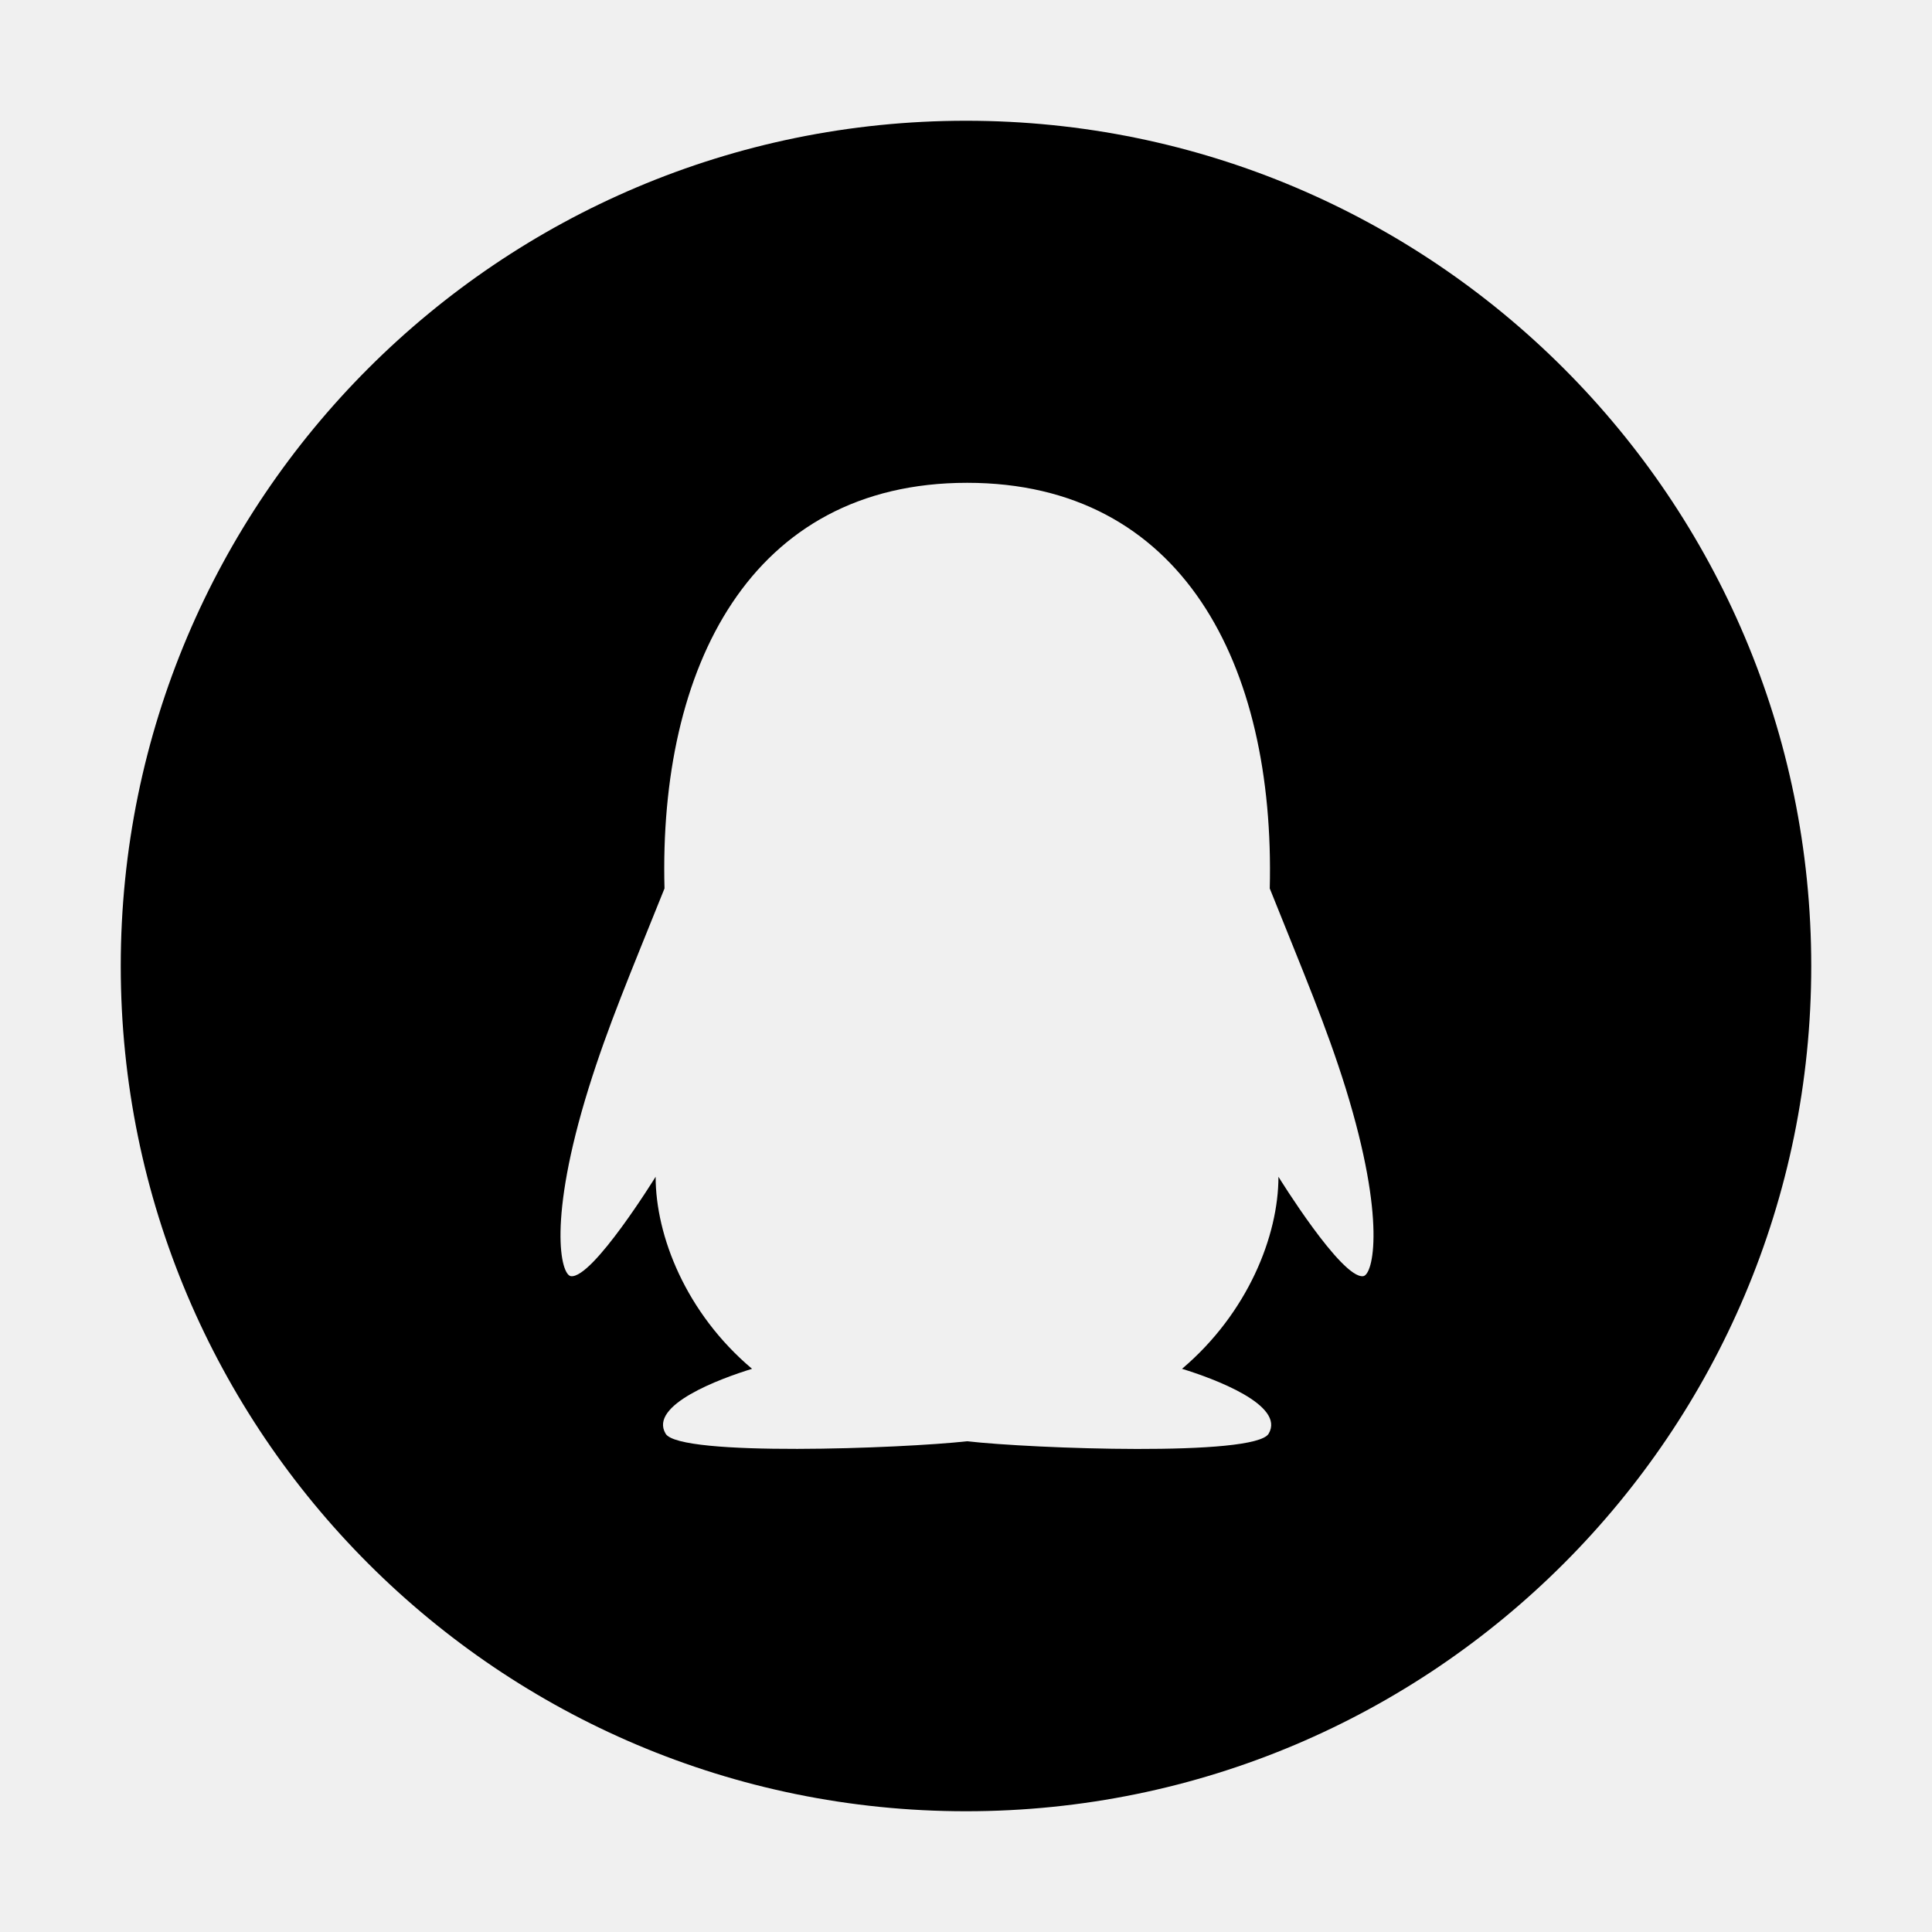
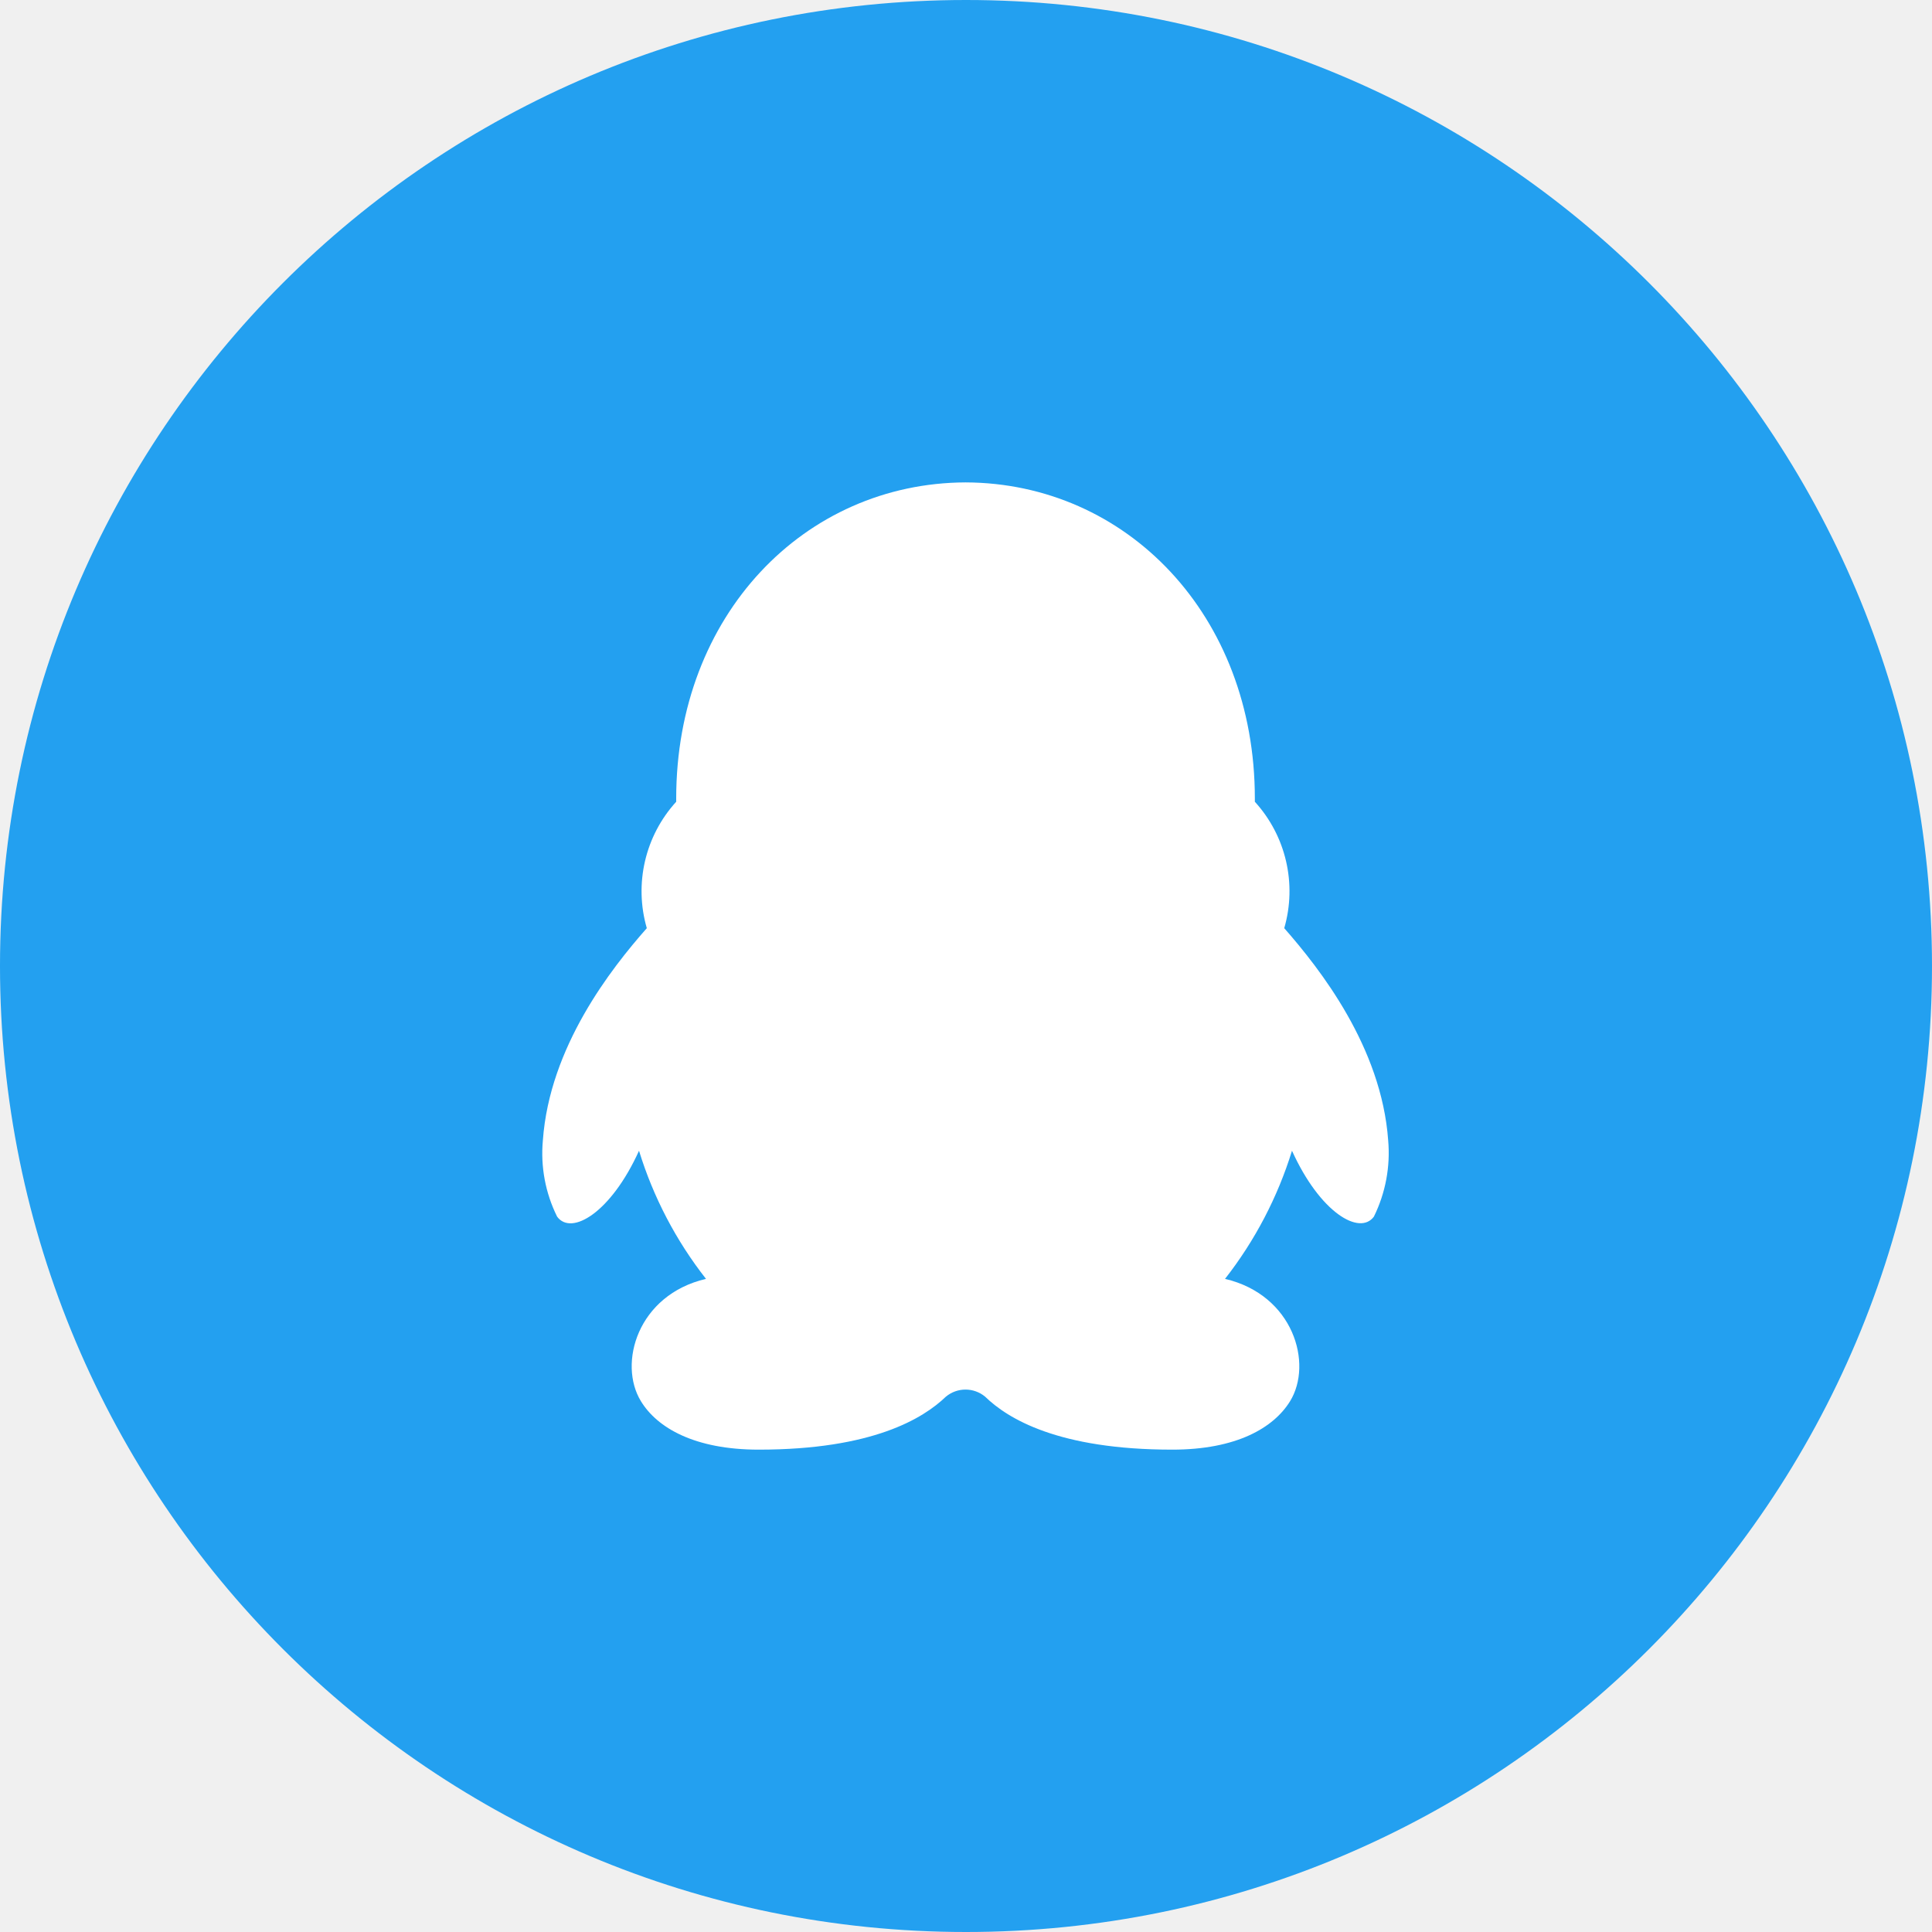
- <svg xmlns="http://www.w3.org/2000/svg" t="1703231230418" class="icon" viewBox="0 0 1024 1024" version="1.1" p-id="10464" width="200" height="200">
-   <path d="M512 64C264.6 64 64 264.6 64 512s200.6 448 448 448 448-200.6 448-448S759.4 64 512 64z m210.5 612.4c-11.5 1.4-44.9-52.7-44.9-52.7 0 31.3-16.2 72.2-51.1 101.8 16.9 5.2 54.9 19.2 45.9 34.4-7.3 12.3-125.6 7.9-159.8 4-34.2 3.8-152.5 8.3-159.8-4-9.1-15.2 28.9-29.2 45.8-34.4-35-29.5-51.1-70.4-51.1-101.8 0 0-33.4 54.1-44.9 52.7-5.4-0.7-12.4-29.6 9.4-99.7 10.3-33 22-60.5 40.2-105.8-3.1-116.9 45.3-215 160.4-215 113.9 0 163.3 96.1 160.4 215 18.1 45.2 29.9 72.8 40.2 105.8 21.7 70.1 14.6 99.1 9.3 99.7z" p-id="10465" />
+ <svg xmlns="http://www.w3.org/2000/svg" t="1717748539944" class="icon" viewBox="0 0 1024 1024" version="1.1" p-id="6298" width="256" height="256">
+   <path d="M511.999 1024a512 512 0 1 0-512-512 512 512 0 0 0 512 512z" fill="#23A0F0" p-id="6299" />
+   <path d="M735.765 604.422c-3.55-49.47-36.192-90.932-55.09-112.47a70.383 70.383 0 0 0-15.577-67.003v-1.718c0-97.235-68.028-167.254-153.35-167.55-85.333 0.342-153.35 70.315-153.35 167.55v1.718a70.383 70.383 0 0 0-15.576 67.003c-18.898 21.413-51.54 62.874-55.09 112.47a75.39 75.39 0 0 0 7.554 40.425c7.555 10.308 28.513-2.06 43.406-34.93a210.33 210.33 0 0 0 35.499 67.914c-36.307 8.477-46.729 44.897-34.475 64.853 8.59 14.086 28.445 25.657 62.419 25.657 60.473 0 87.267-16.611 99.18-28.057a16.259 16.259 0 0 1 20.844 0c11.913 11.57 38.684 28.057 99.18 28.057 34.02 0 53.715-11.57 62.419-25.657 12.253-19.922 1.831-56.342-34.475-64.853a211.627 211.627 0 0 0 35.499-67.914c14.893 32.87 35.85 45.124 43.406 34.93a76.493 76.493 0 0 0 7.577-40.425z" fill="#FFFFFF" p-id="6300" />
</svg>
